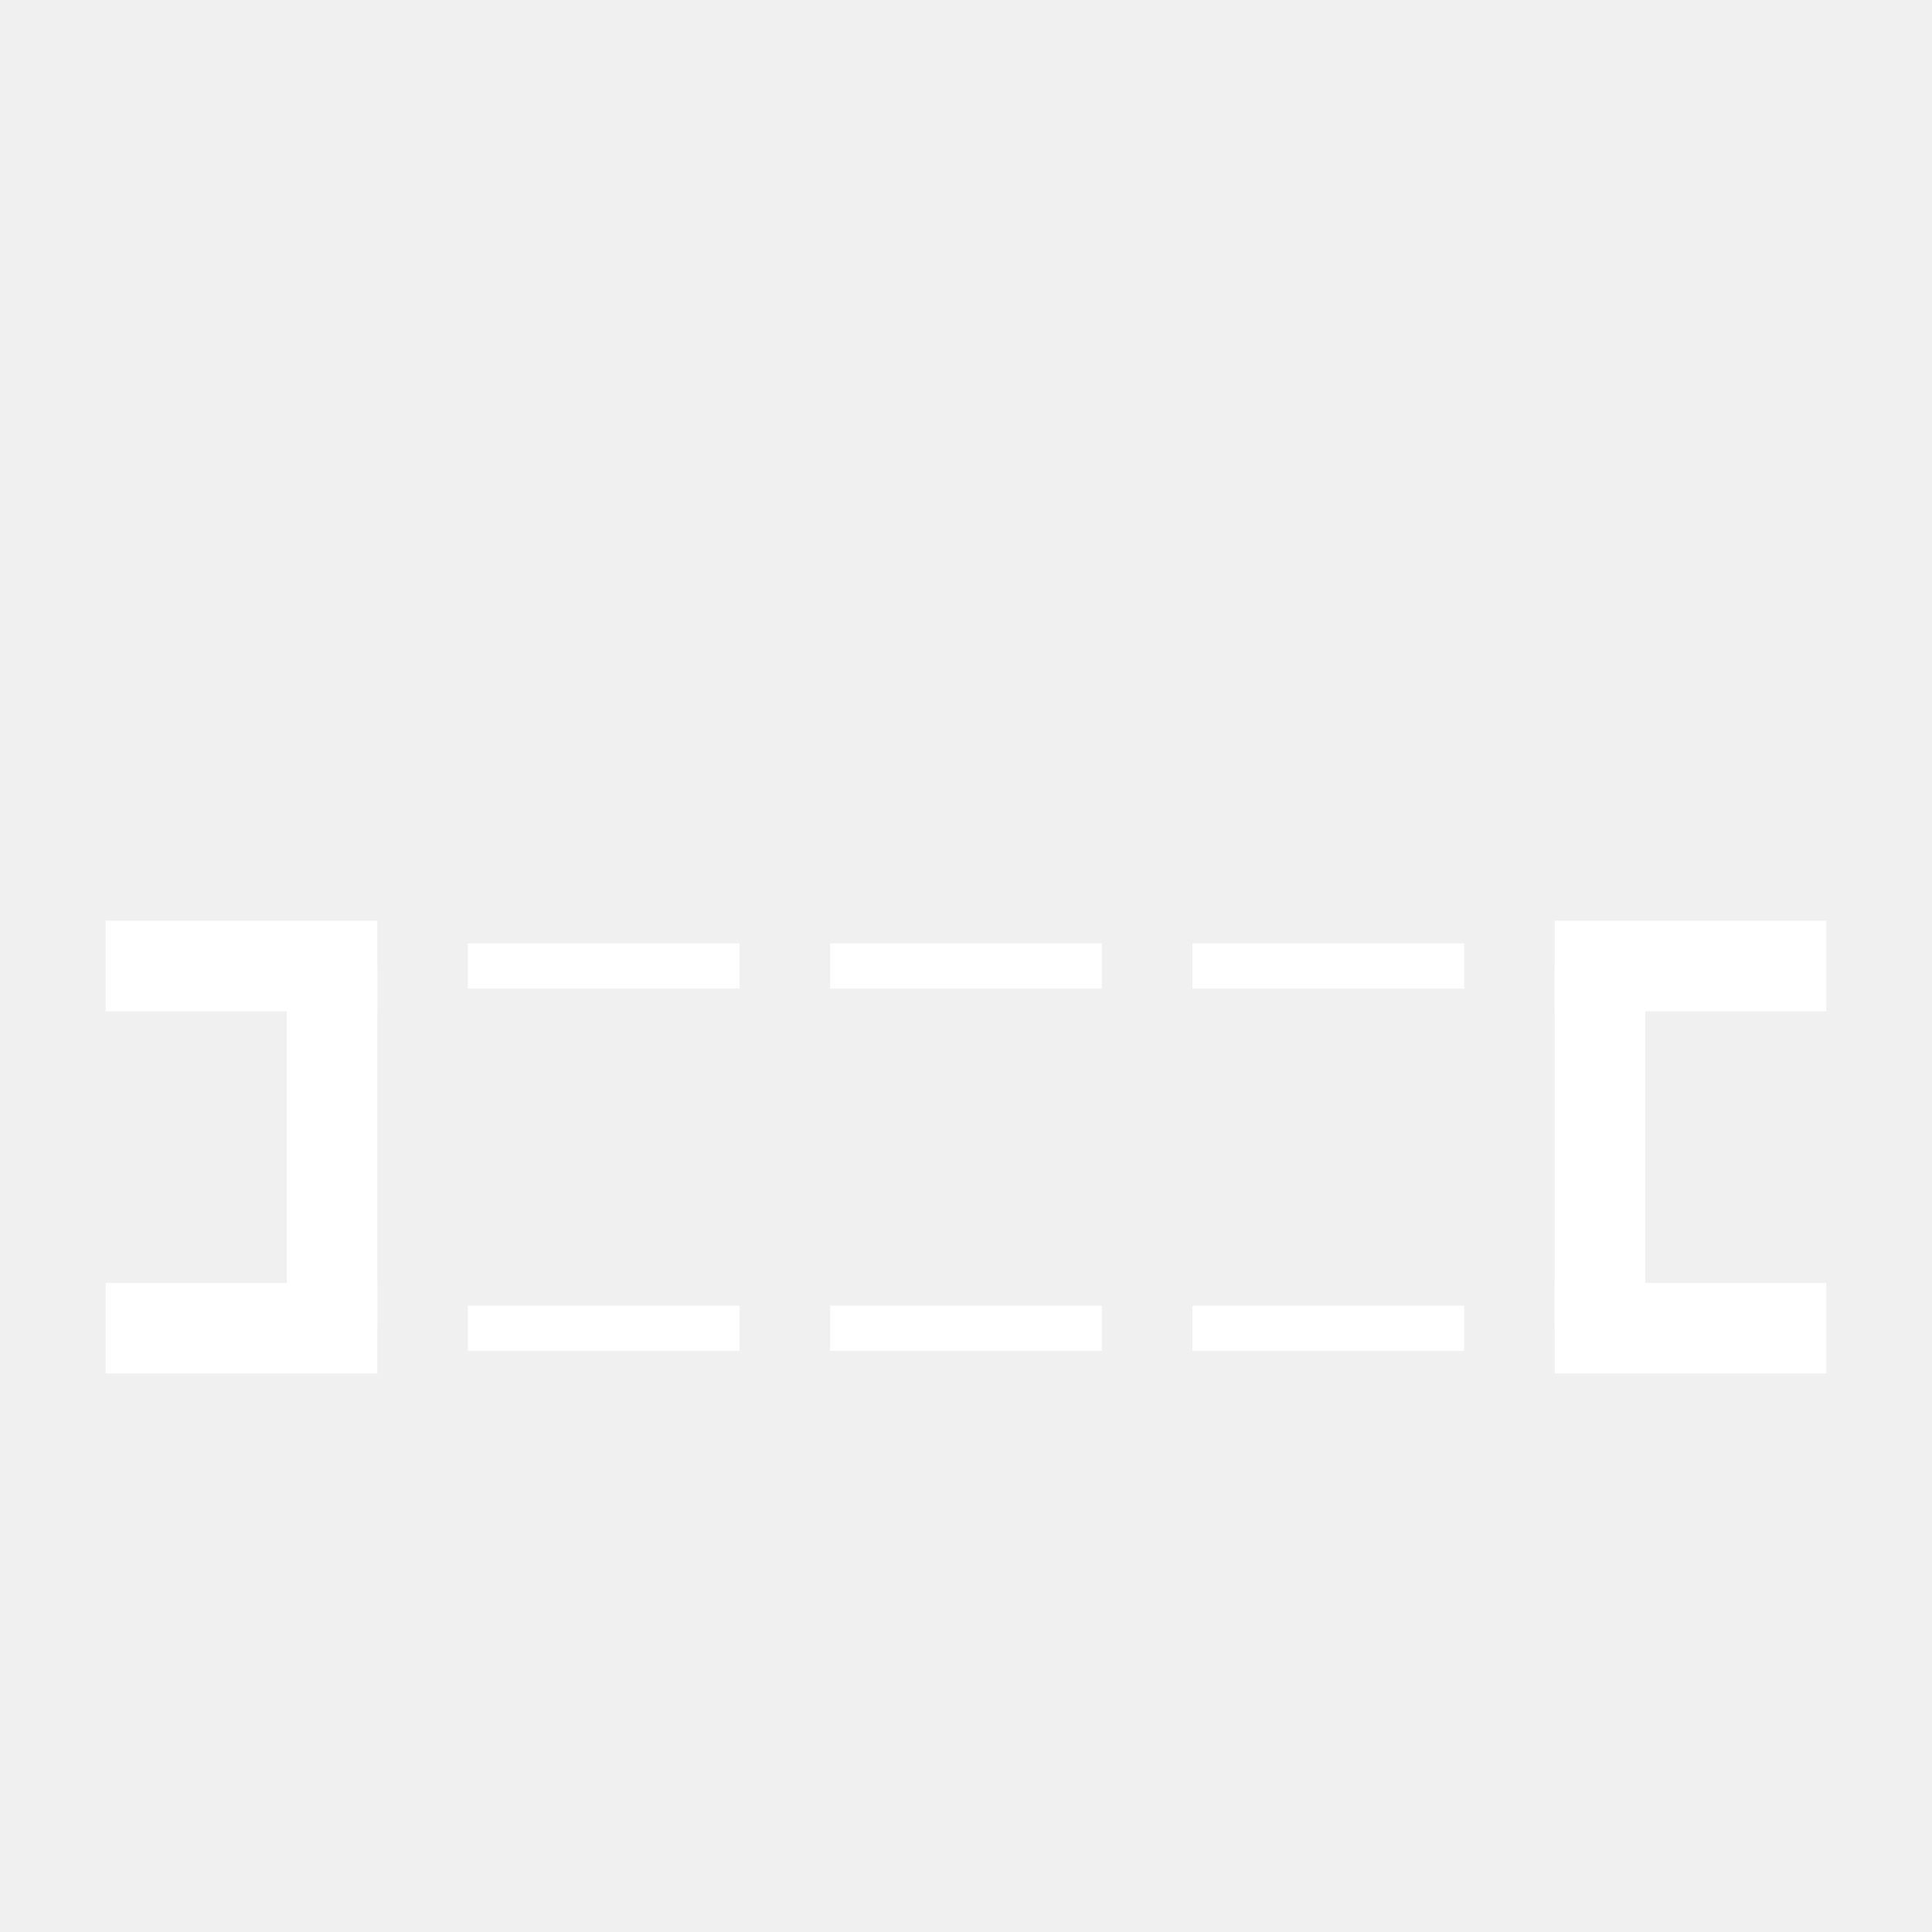
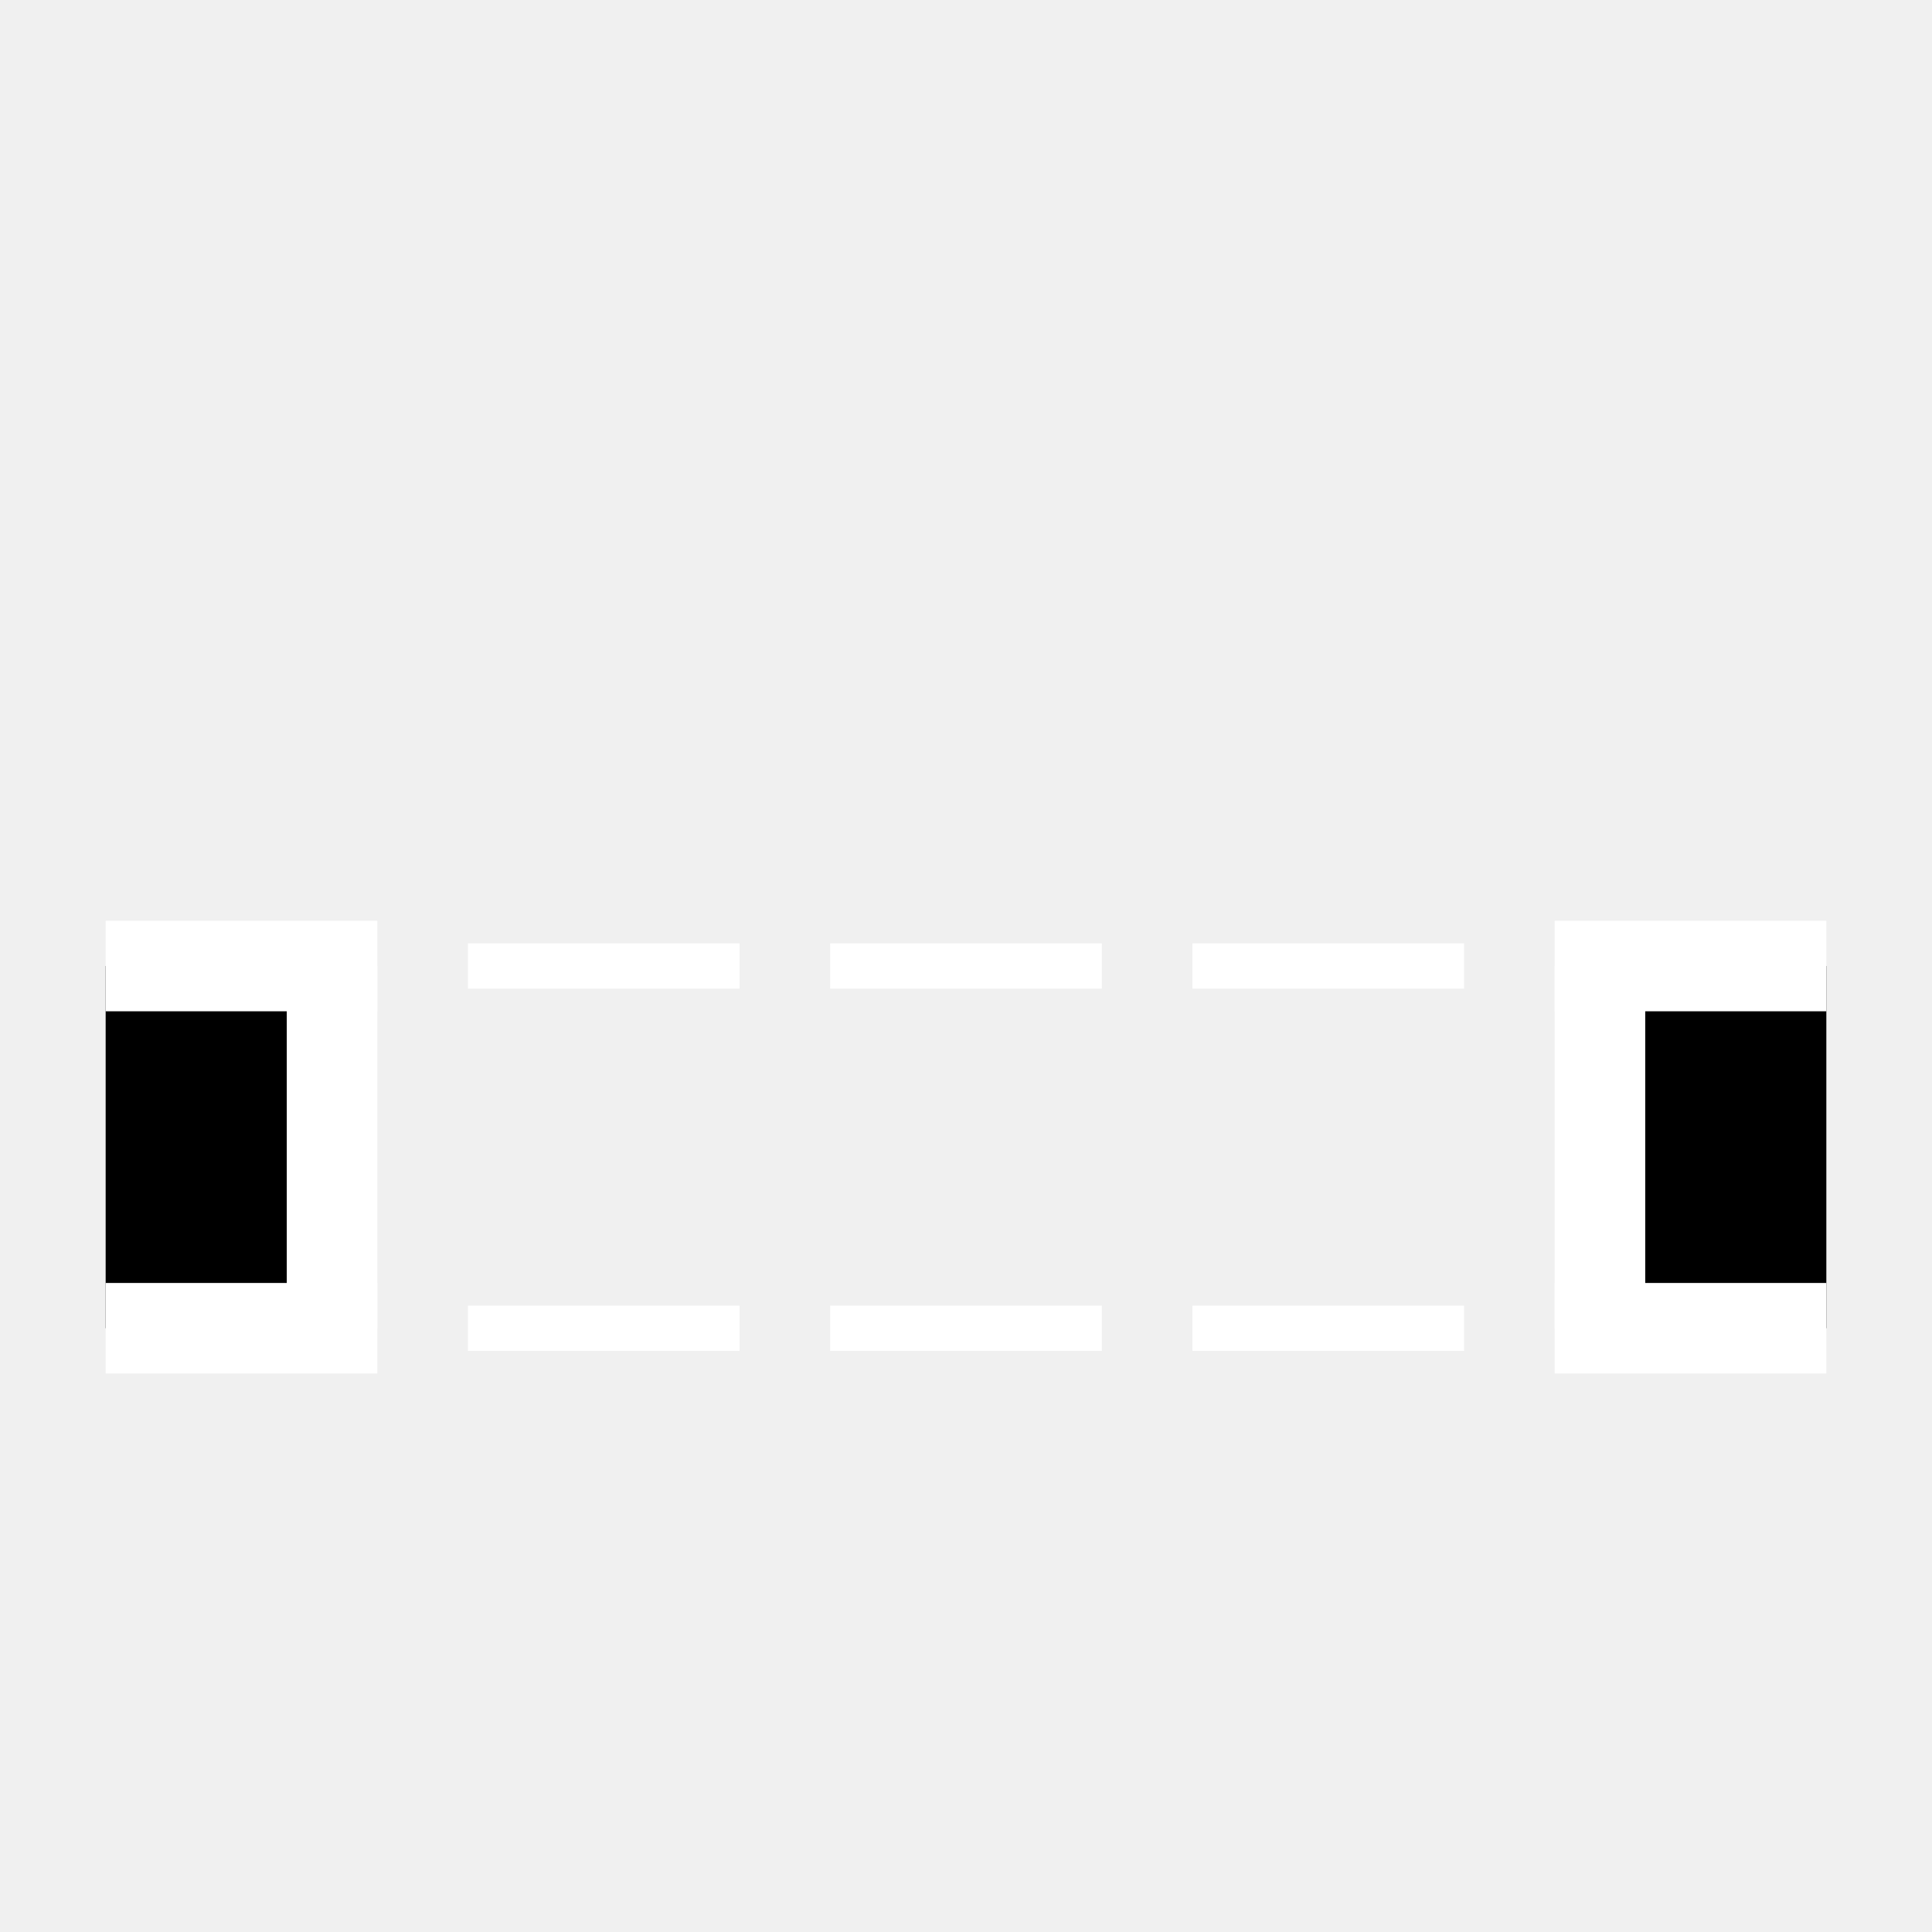
<svg xmlns="http://www.w3.org/2000/svg" width="64" height="64" viewBox="0 0 64 64" version="1.1" id="svg1">
  <defs id="defs1" />
+   <path data-theme-fill="fieldBackground" fill="#000000" id="rect1-2" style="display:inline;stroke-width:0.7;stroke-linecap:round;stroke-linejoin:round;stroke-miterlimit:11.7;stroke-dashoffset:11.9" d="m 53,32 h 7.5 V 44 H 53 Z M 3.5,32 H 11 V 44 H 3.5 Z" />
  <path d="m 3.5,32 h 9" style="display:inline;fill:#ffffff;fill-opacity:1;stroke:#ffffff;stroke-width:3;stroke-dasharray:none;stroke-opacity:1" id="path1-8-8-1-4" />
  <path d="m 51.5,44 h 9" style="display:inline;stroke:#ffffff;stroke-width:3;stroke-dasharray:none;stroke-opacity:1" id="path1-8-8-1-3" />
  <path d="m 3.5,44 h 9" style="display:inline;stroke:#ffffff;stroke-width:3;stroke-dasharray:none;stroke-opacity:1" id="path1-8-8-1-3-8" />
  <path d="m 51.5,32 h 9" style="display:inline;stroke:#ffffff;stroke-width:3;stroke-dasharray:none;stroke-opacity:1" id="path1-8-8-1-3-4" />
  <path d="M 11,32 V 44" style="display:inline;stroke:#ffffff;stroke-width:3;stroke-dasharray:none;stroke-opacity:1" id="path1-8-8-1-8" />
  <path d="M 53,32 V 44" style="display:inline;stroke:#ffffff;stroke-width:3;stroke-dasharray:none;stroke-opacity:1" id="path1-8-8-1-8-3" />
  <g id="layer1" style="display:inline">
    <path d="m 15.5,44 h 9" style="display:inline;fill:#000000;fill-opacity:0;stroke:#ffffff;stroke-width:1.5;stroke-dasharray:none;stroke-opacity:1" id="path1-8-8-1-06-8" />
    <path d="m 27.5,44 h 9" style="display:inline;fill:#000000;fill-opacity:0;stroke:#ffffff;stroke-width:1.5;stroke-dasharray:none;stroke-opacity:1" id="path1-8-8-1-06-78" />
    <path d="m 39.5,44 h 9" style="display:inline;fill:#000000;fill-opacity:0;stroke:#ffffff;stroke-width:1.5;stroke-dasharray:none;stroke-opacity:1" id="path1-8-8-1-06-4" />
    <path d="m 15.5,32 h 9" style="display:inline;fill:#000000;fill-opacity:0;stroke:#ffffff;stroke-width:1.5;stroke-dasharray:none;stroke-opacity:1" id="path1-8-8-1-06-8-7" />
    <path d="m 27.5,32 h 9" style="display:inline;fill:#000000;fill-opacity:0;stroke:#ffffff;stroke-width:1.5;stroke-dasharray:none;stroke-opacity:1" id="path1-8-8-1-06-78-2" />
    <path d="m 39.5,32 h 9" style="display:inline;fill:#000000;fill-opacity:0;stroke:#ffffff;stroke-width:1.5;stroke-dasharray:none;stroke-opacity:1" id="path1-8-8-1-06-4-4" />
  </g>
</svg>
